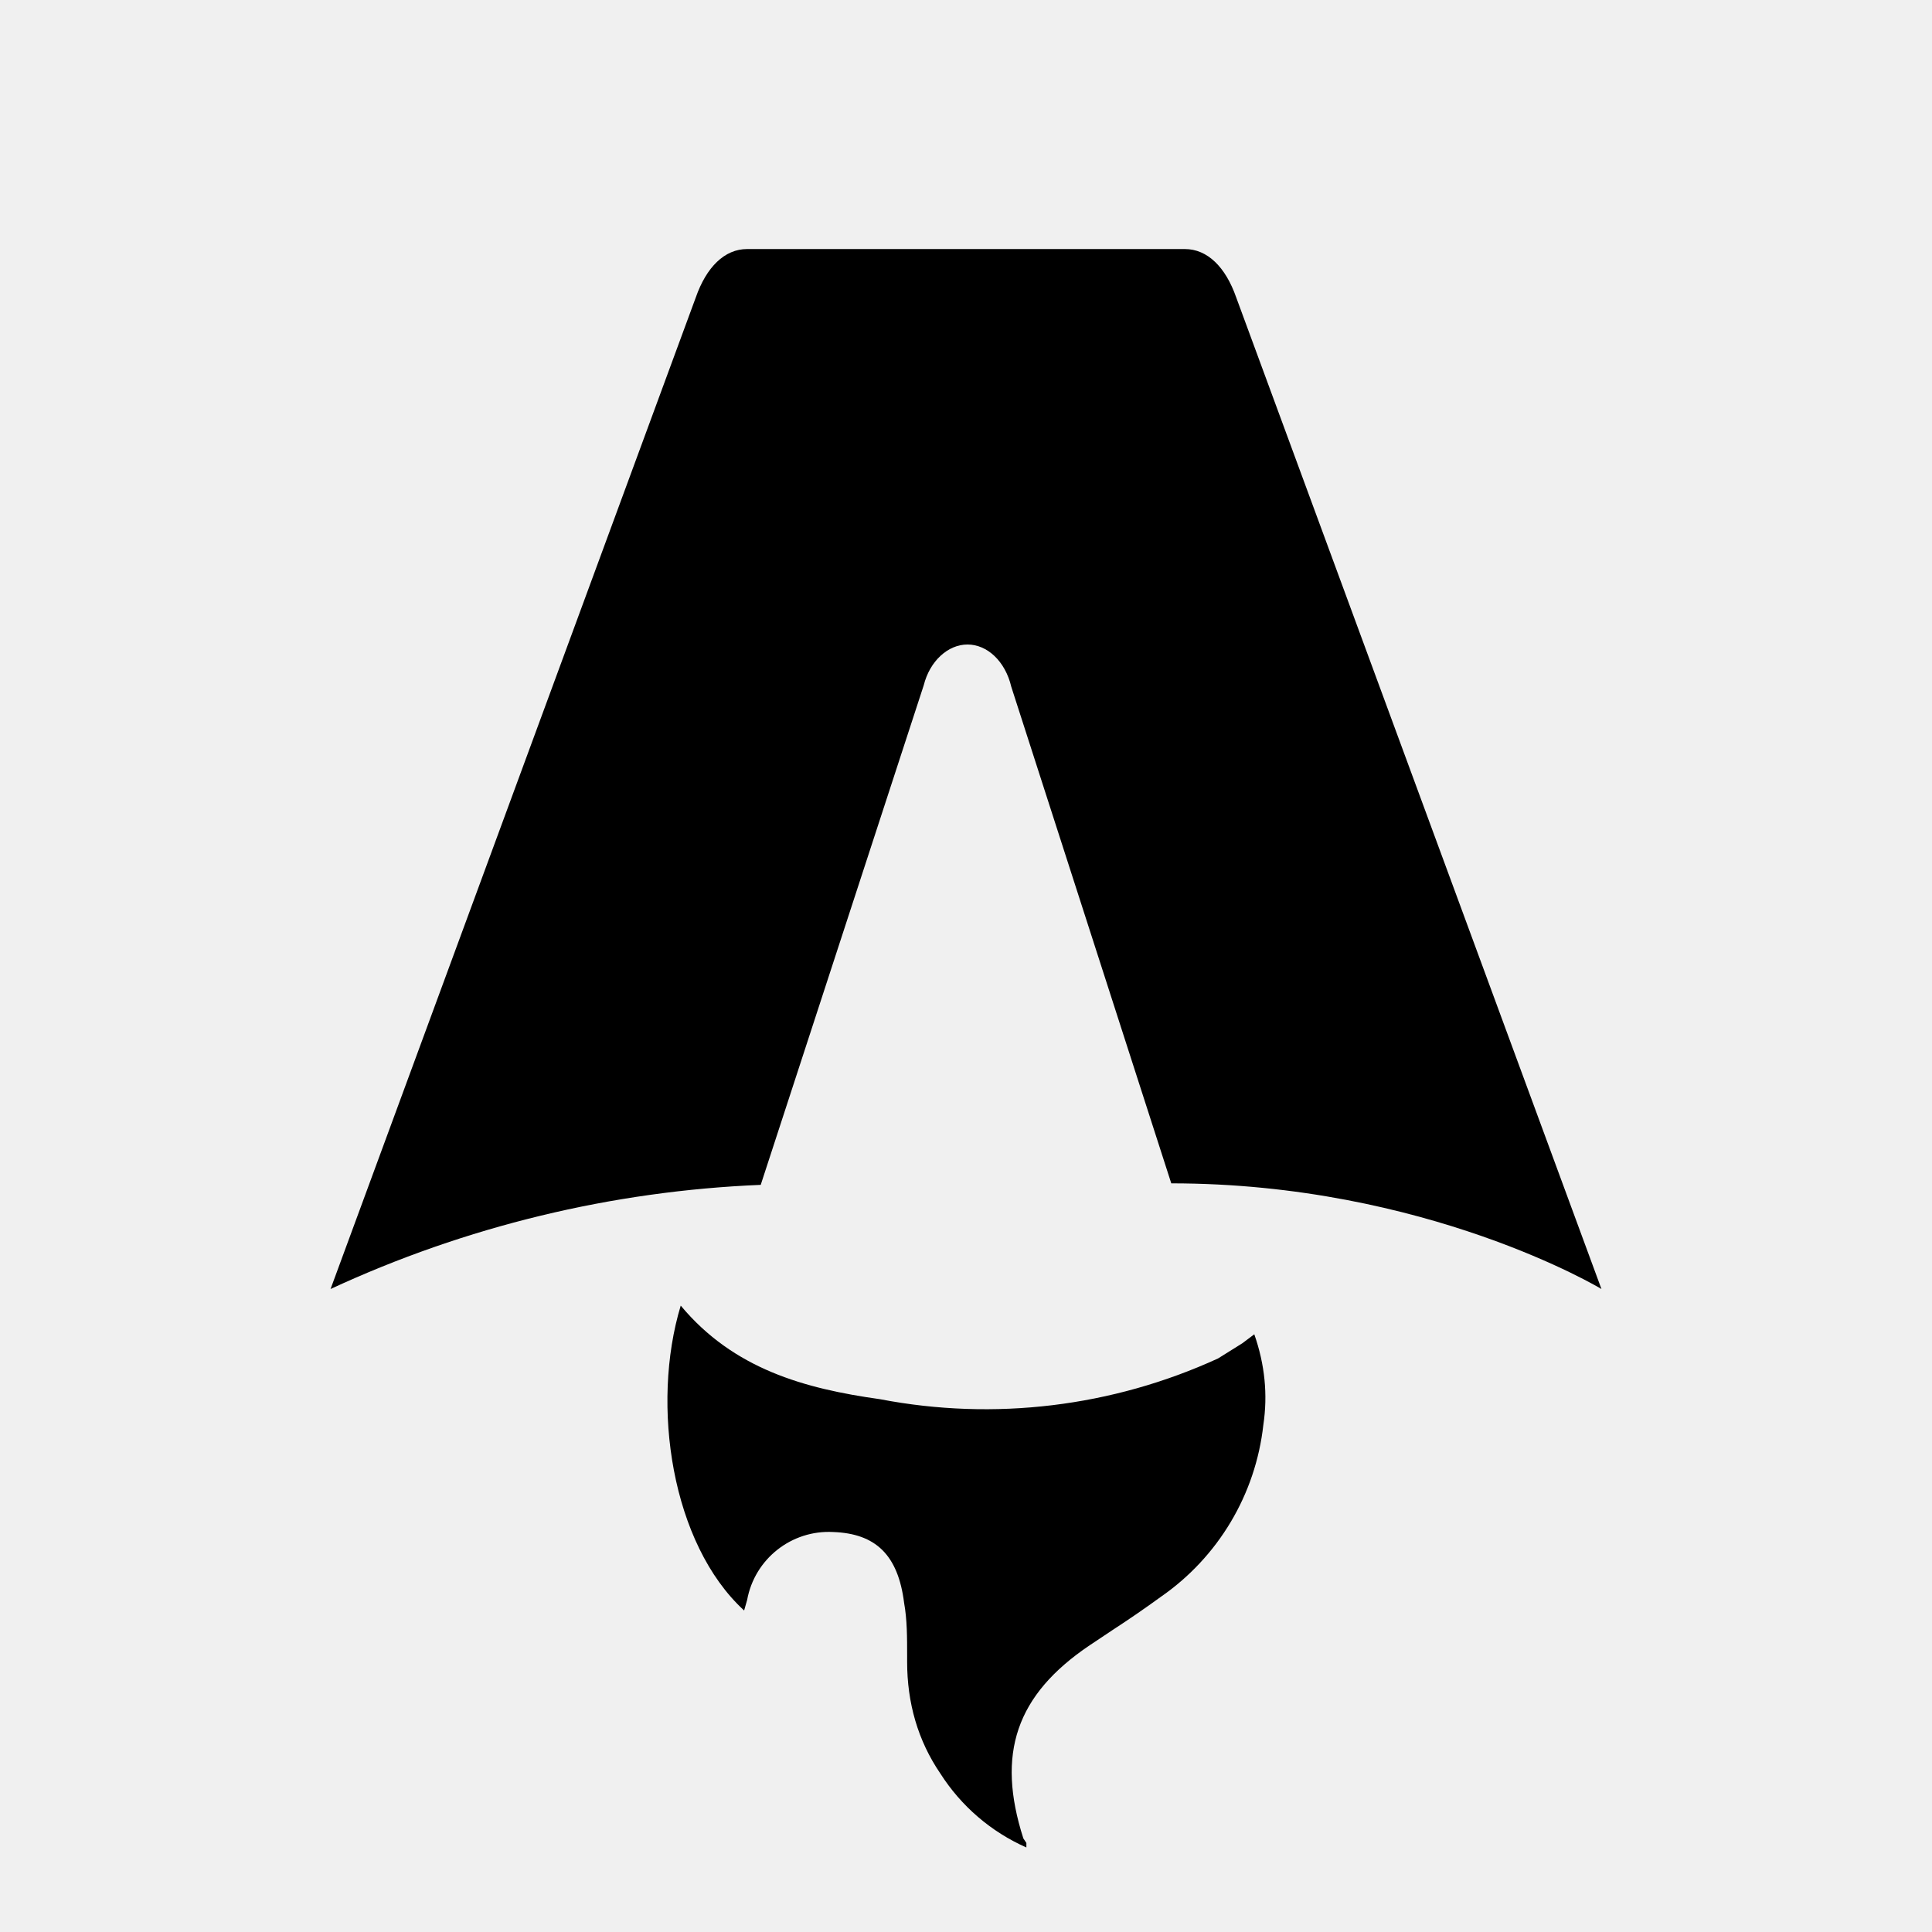
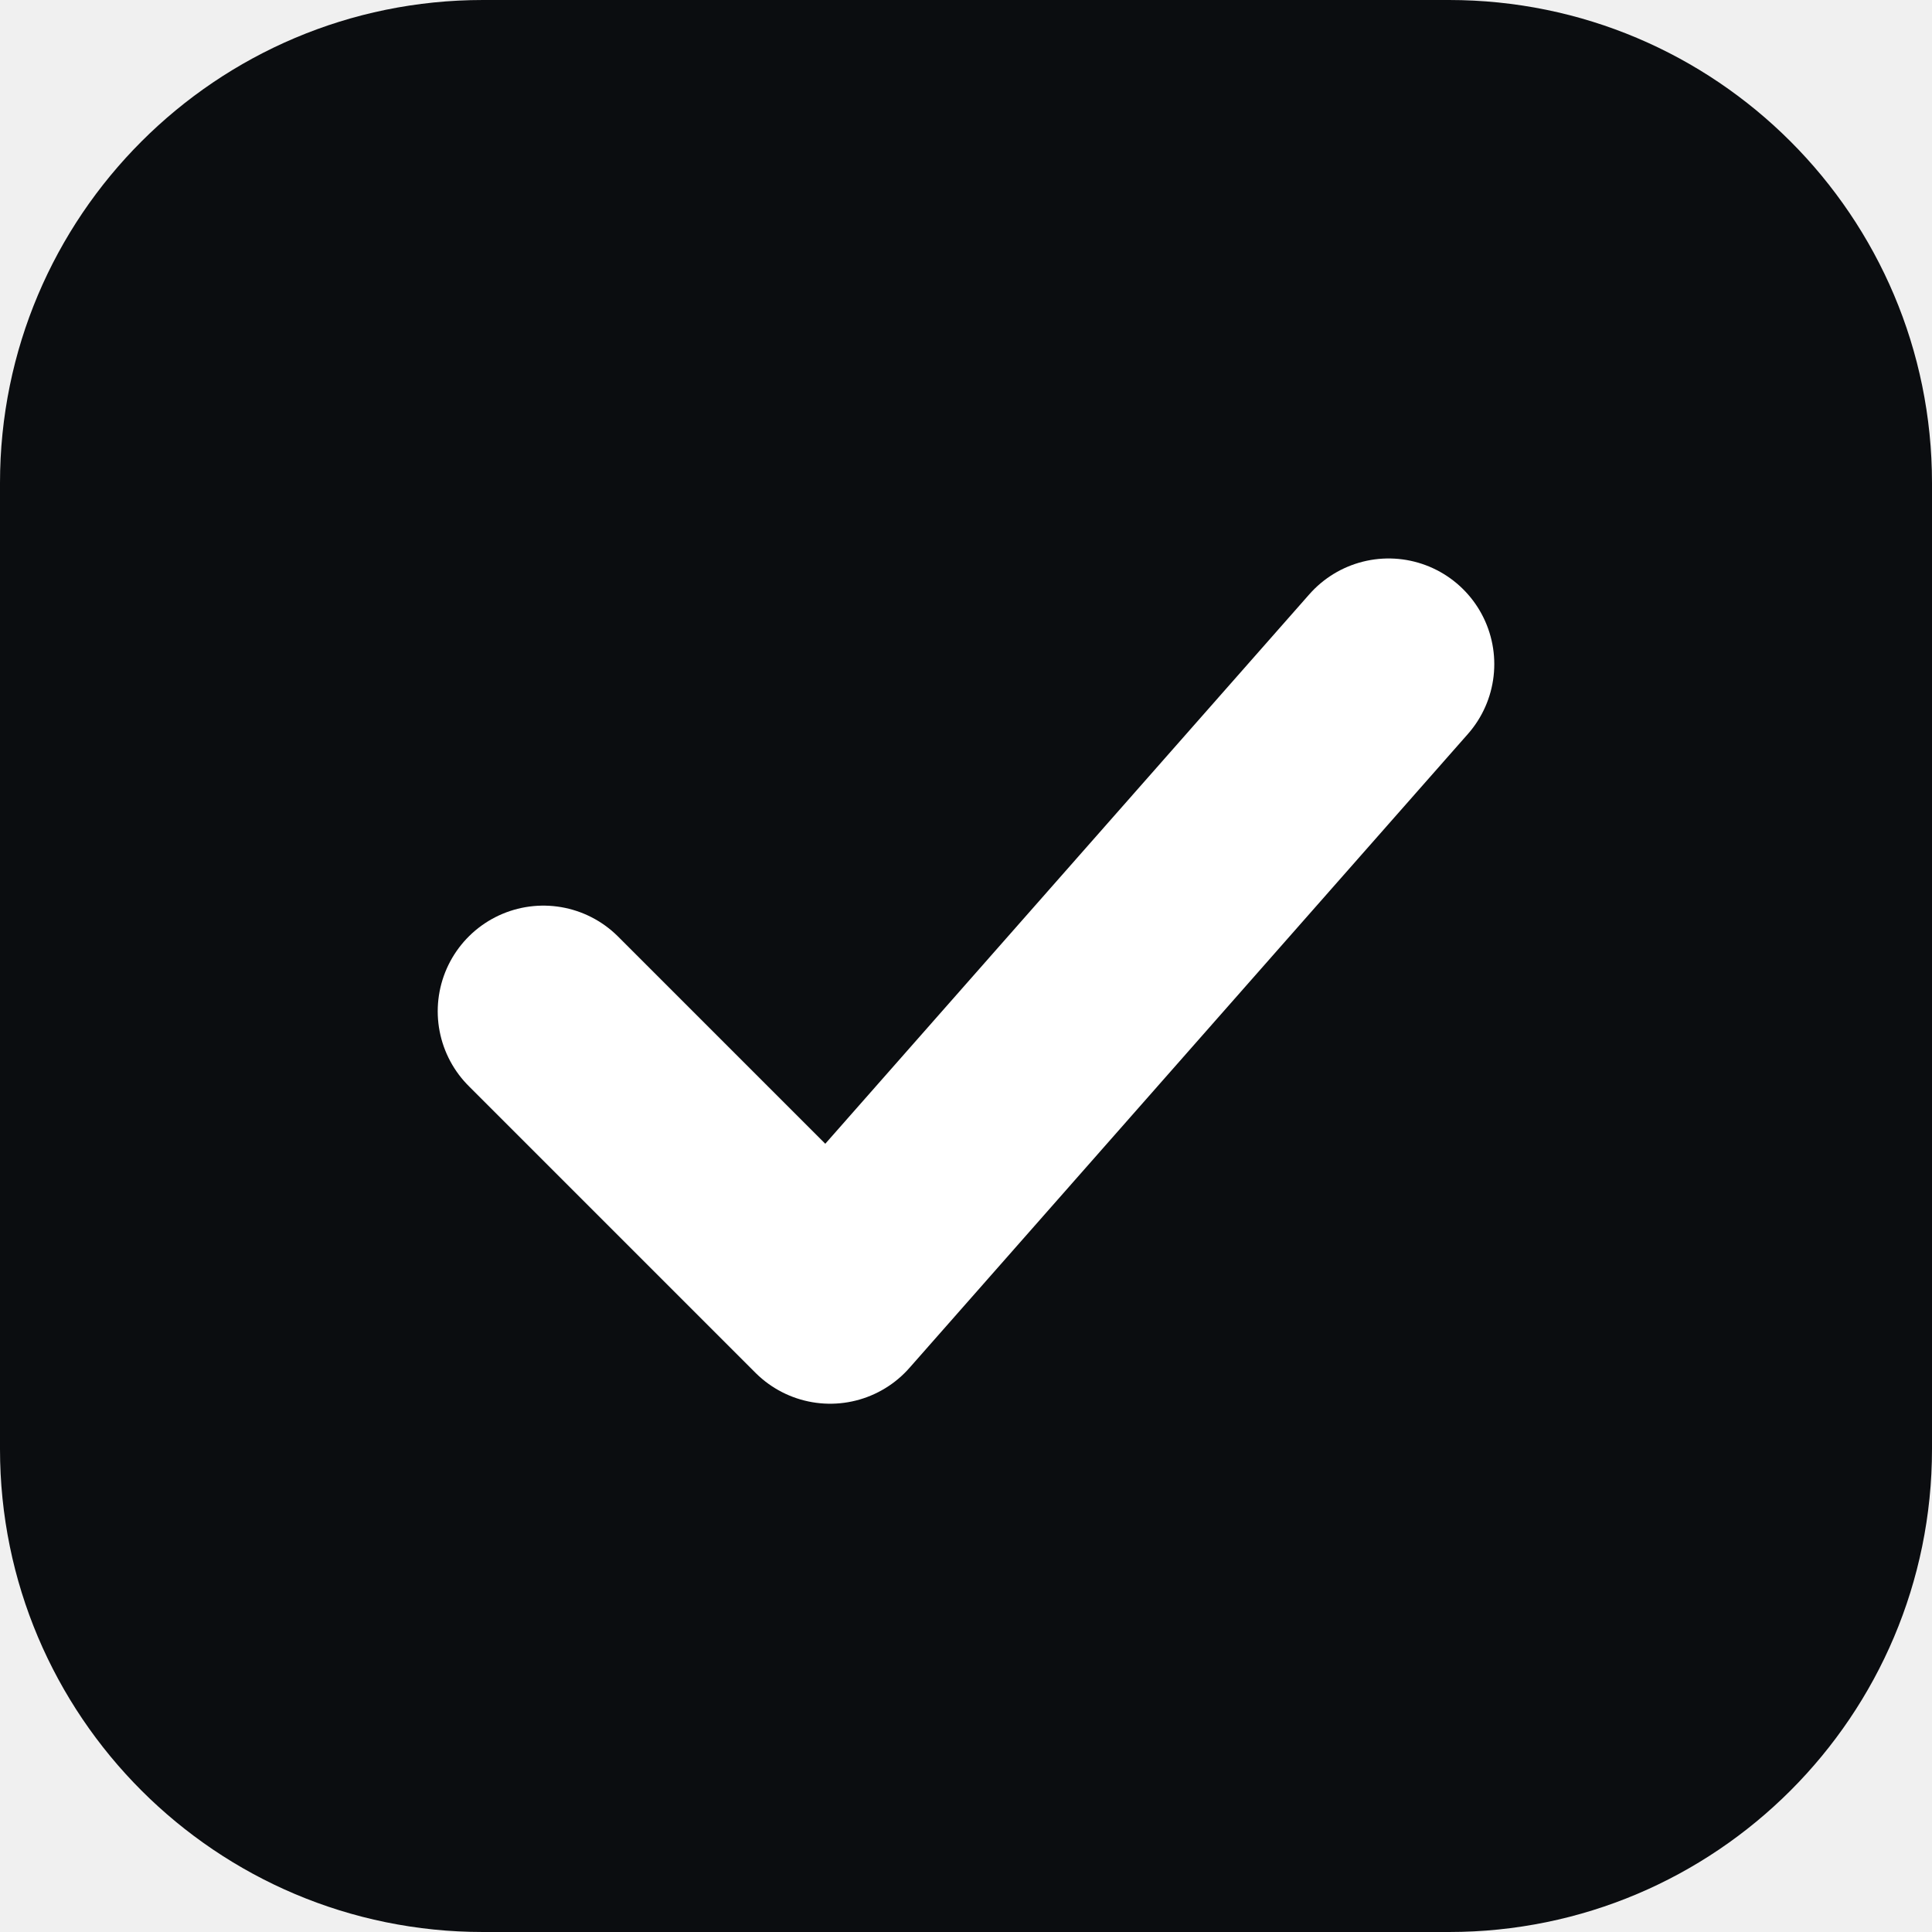
- <svg xmlns="http://www.w3.org/2000/svg" fill="none" viewBox="0 0 128 128">
-   <path d="M50.4 78.5a75.1 75.1 0 0 0-28.5 6.9l24.2-65.7c.7-2 1.9-3.2 3.4-3.2h29c1.5 0 2.7 1.2 3.4 3.2l24.2 65.7s-11.6-7-28.5-7L67 45.5c-.4-1.7-1.6-2.8-2.9-2.8-1.3 0-2.5 1.1-2.9 2.7L50.4 78.5Zm-1.1 28.2Zm-4.2-20.2c-2 6.6-.6 15.8 4.2 20.2a17.5 17.5 0 0 1 .2-.7 5.5 5.5 0 0 1 5.7-4.5c2.8.1 4.3 1.5 4.7 4.7.2 1.1.2 2.3.2 3.5v.4c0 2.7.7 5.2 2.2 7.4a13 13 0 0 0 5.7 4.9v-.3l-.2-.3c-1.8-5.6-.5-9.5 4.4-12.8l1.5-1a73 73 0 0 0 3.2-2.2 16 16 0 0 0 6.8-11.4c.3-2 .1-4-.6-6l-.8.6-1.6 1a37 37 0 0 1-22.4 2.7c-5-.7-9.7-2-13.2-6.2Z" />
-   <style>
-         path { fill: #000; }
-         @media (prefers-color-scheme: dark) {
-             path { fill: #FFF; }
-         }
-     </style>
+ <svg xmlns="http://www.w3.org/2000/svg" viewBox="0 0 64 64" fill="none">
+   <rect width="64" height="64" rx="16" fill="#0b0d10" />
+   <path d="M18 33.5l9.5 9.5L46 22" stroke="#fff" stroke-width="7" stroke-linecap="round" stroke-linejoin="round" />
</svg>
